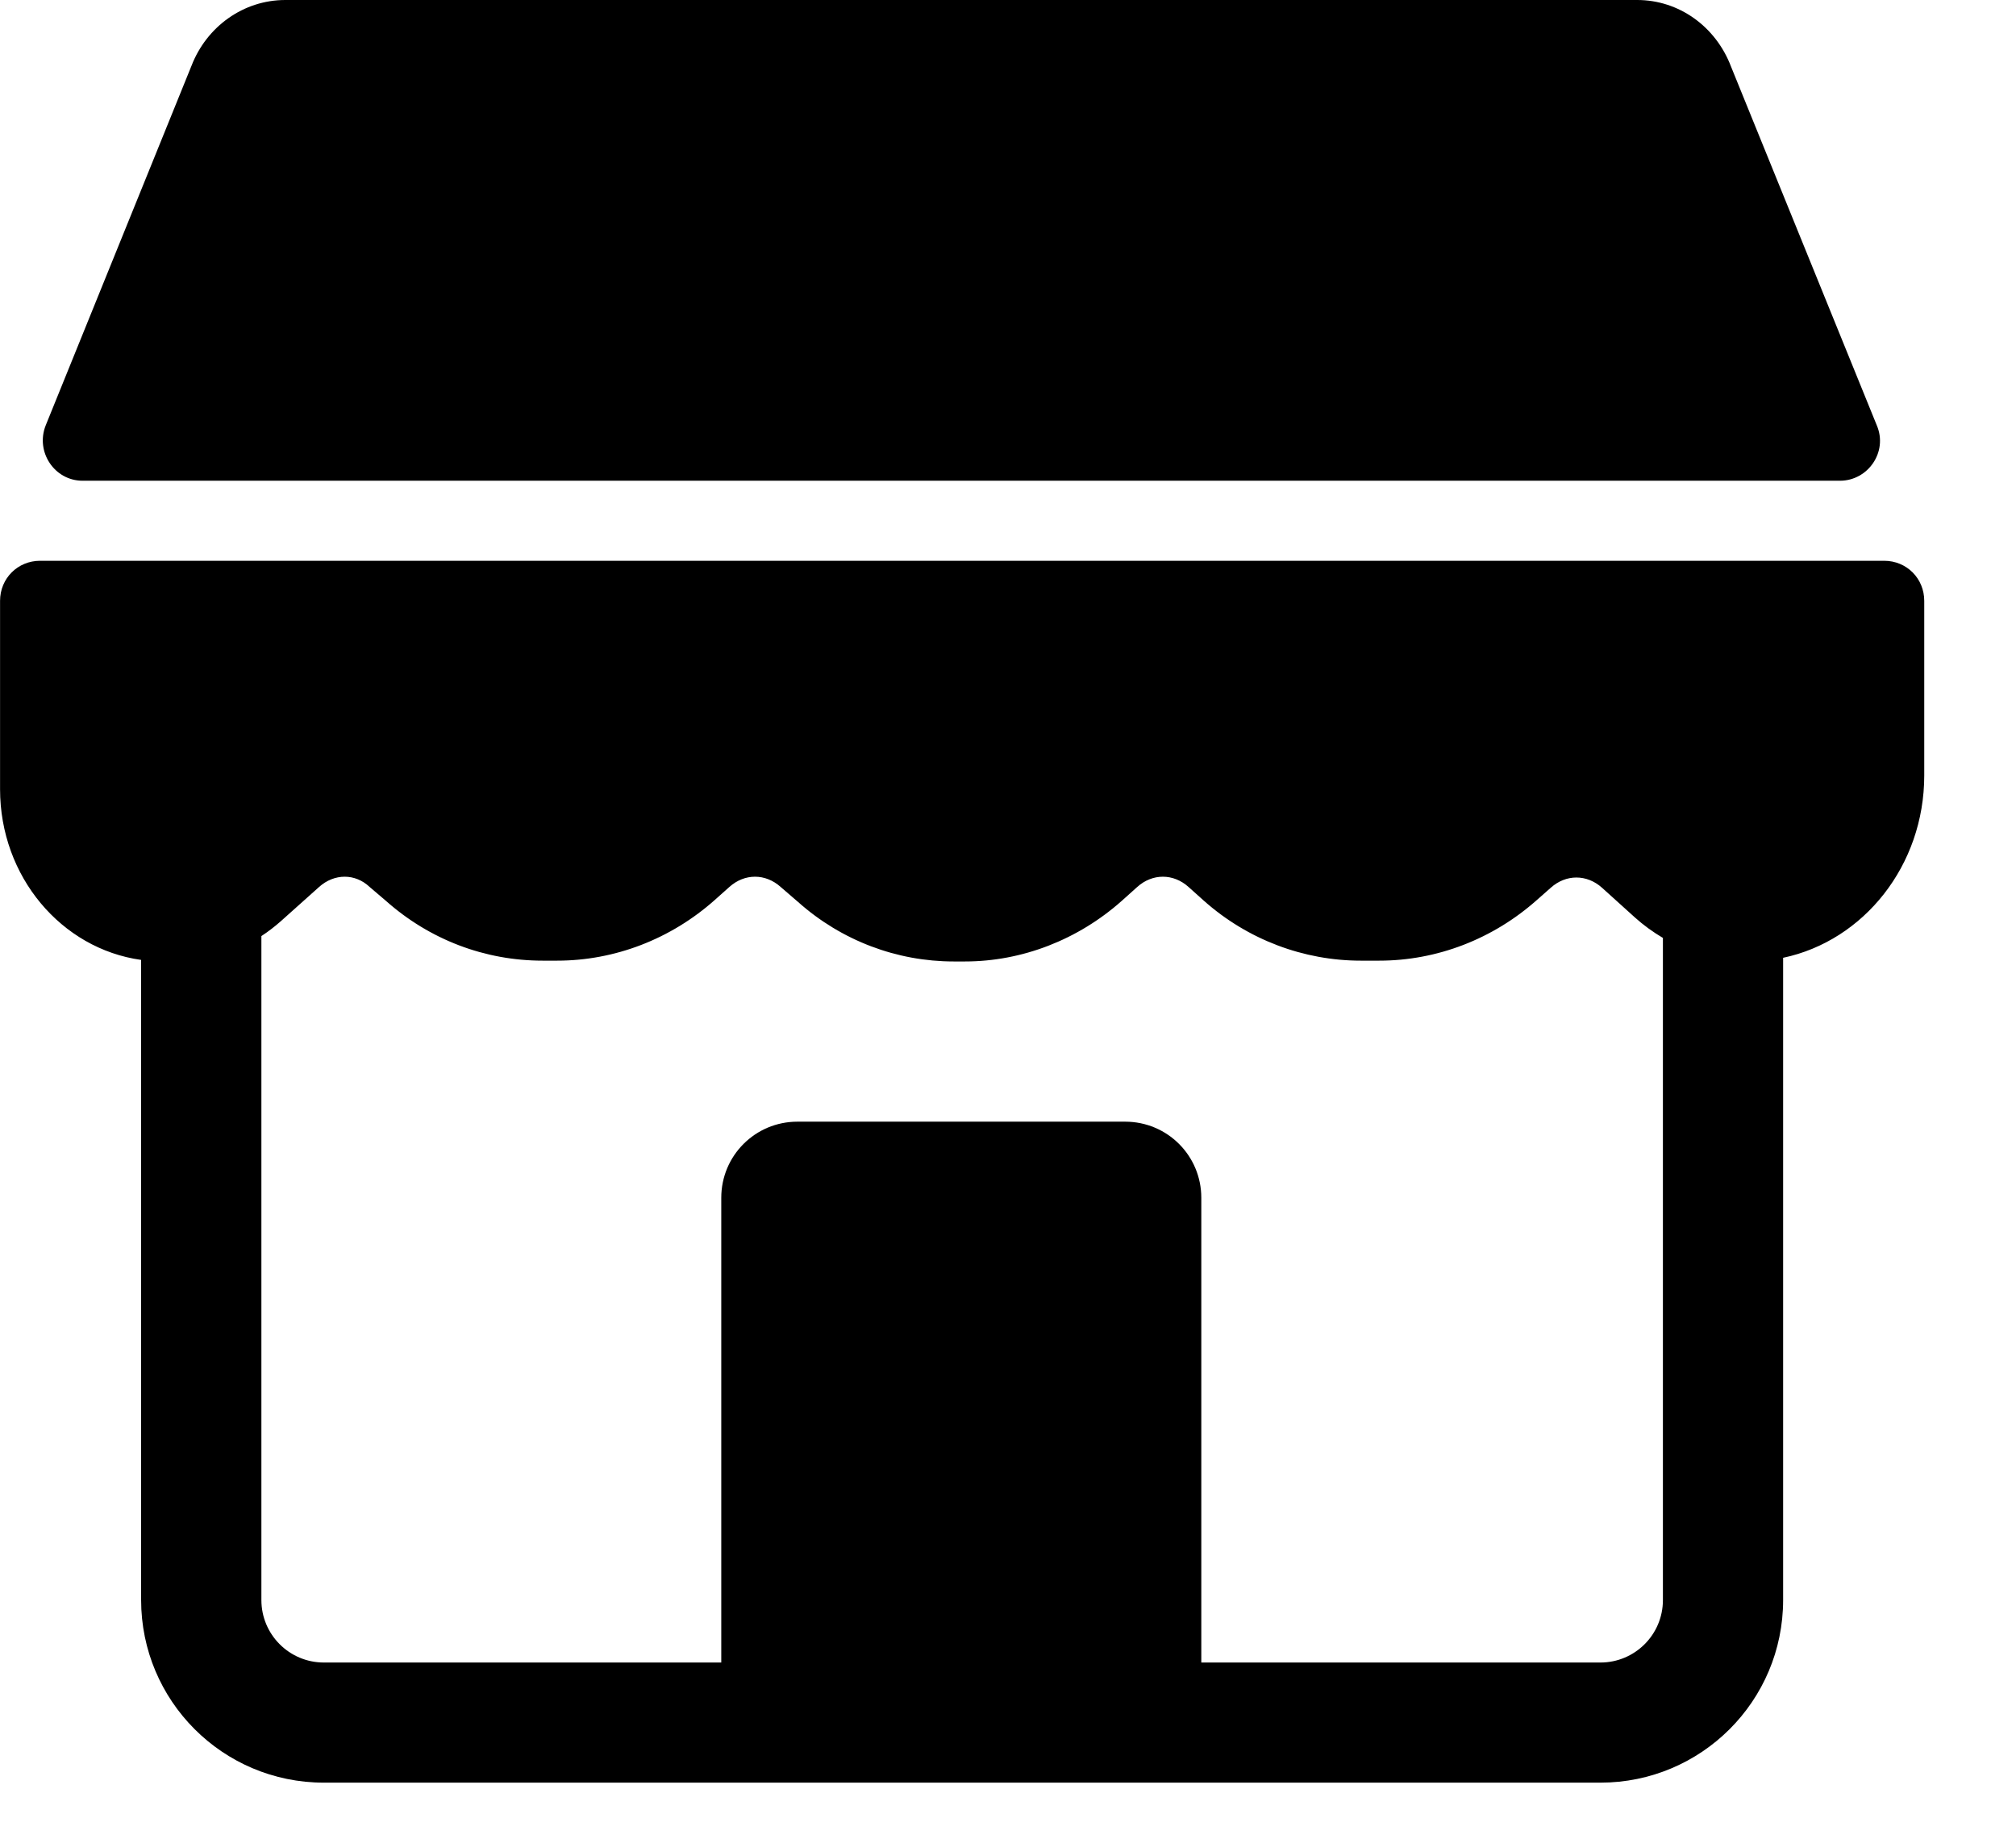
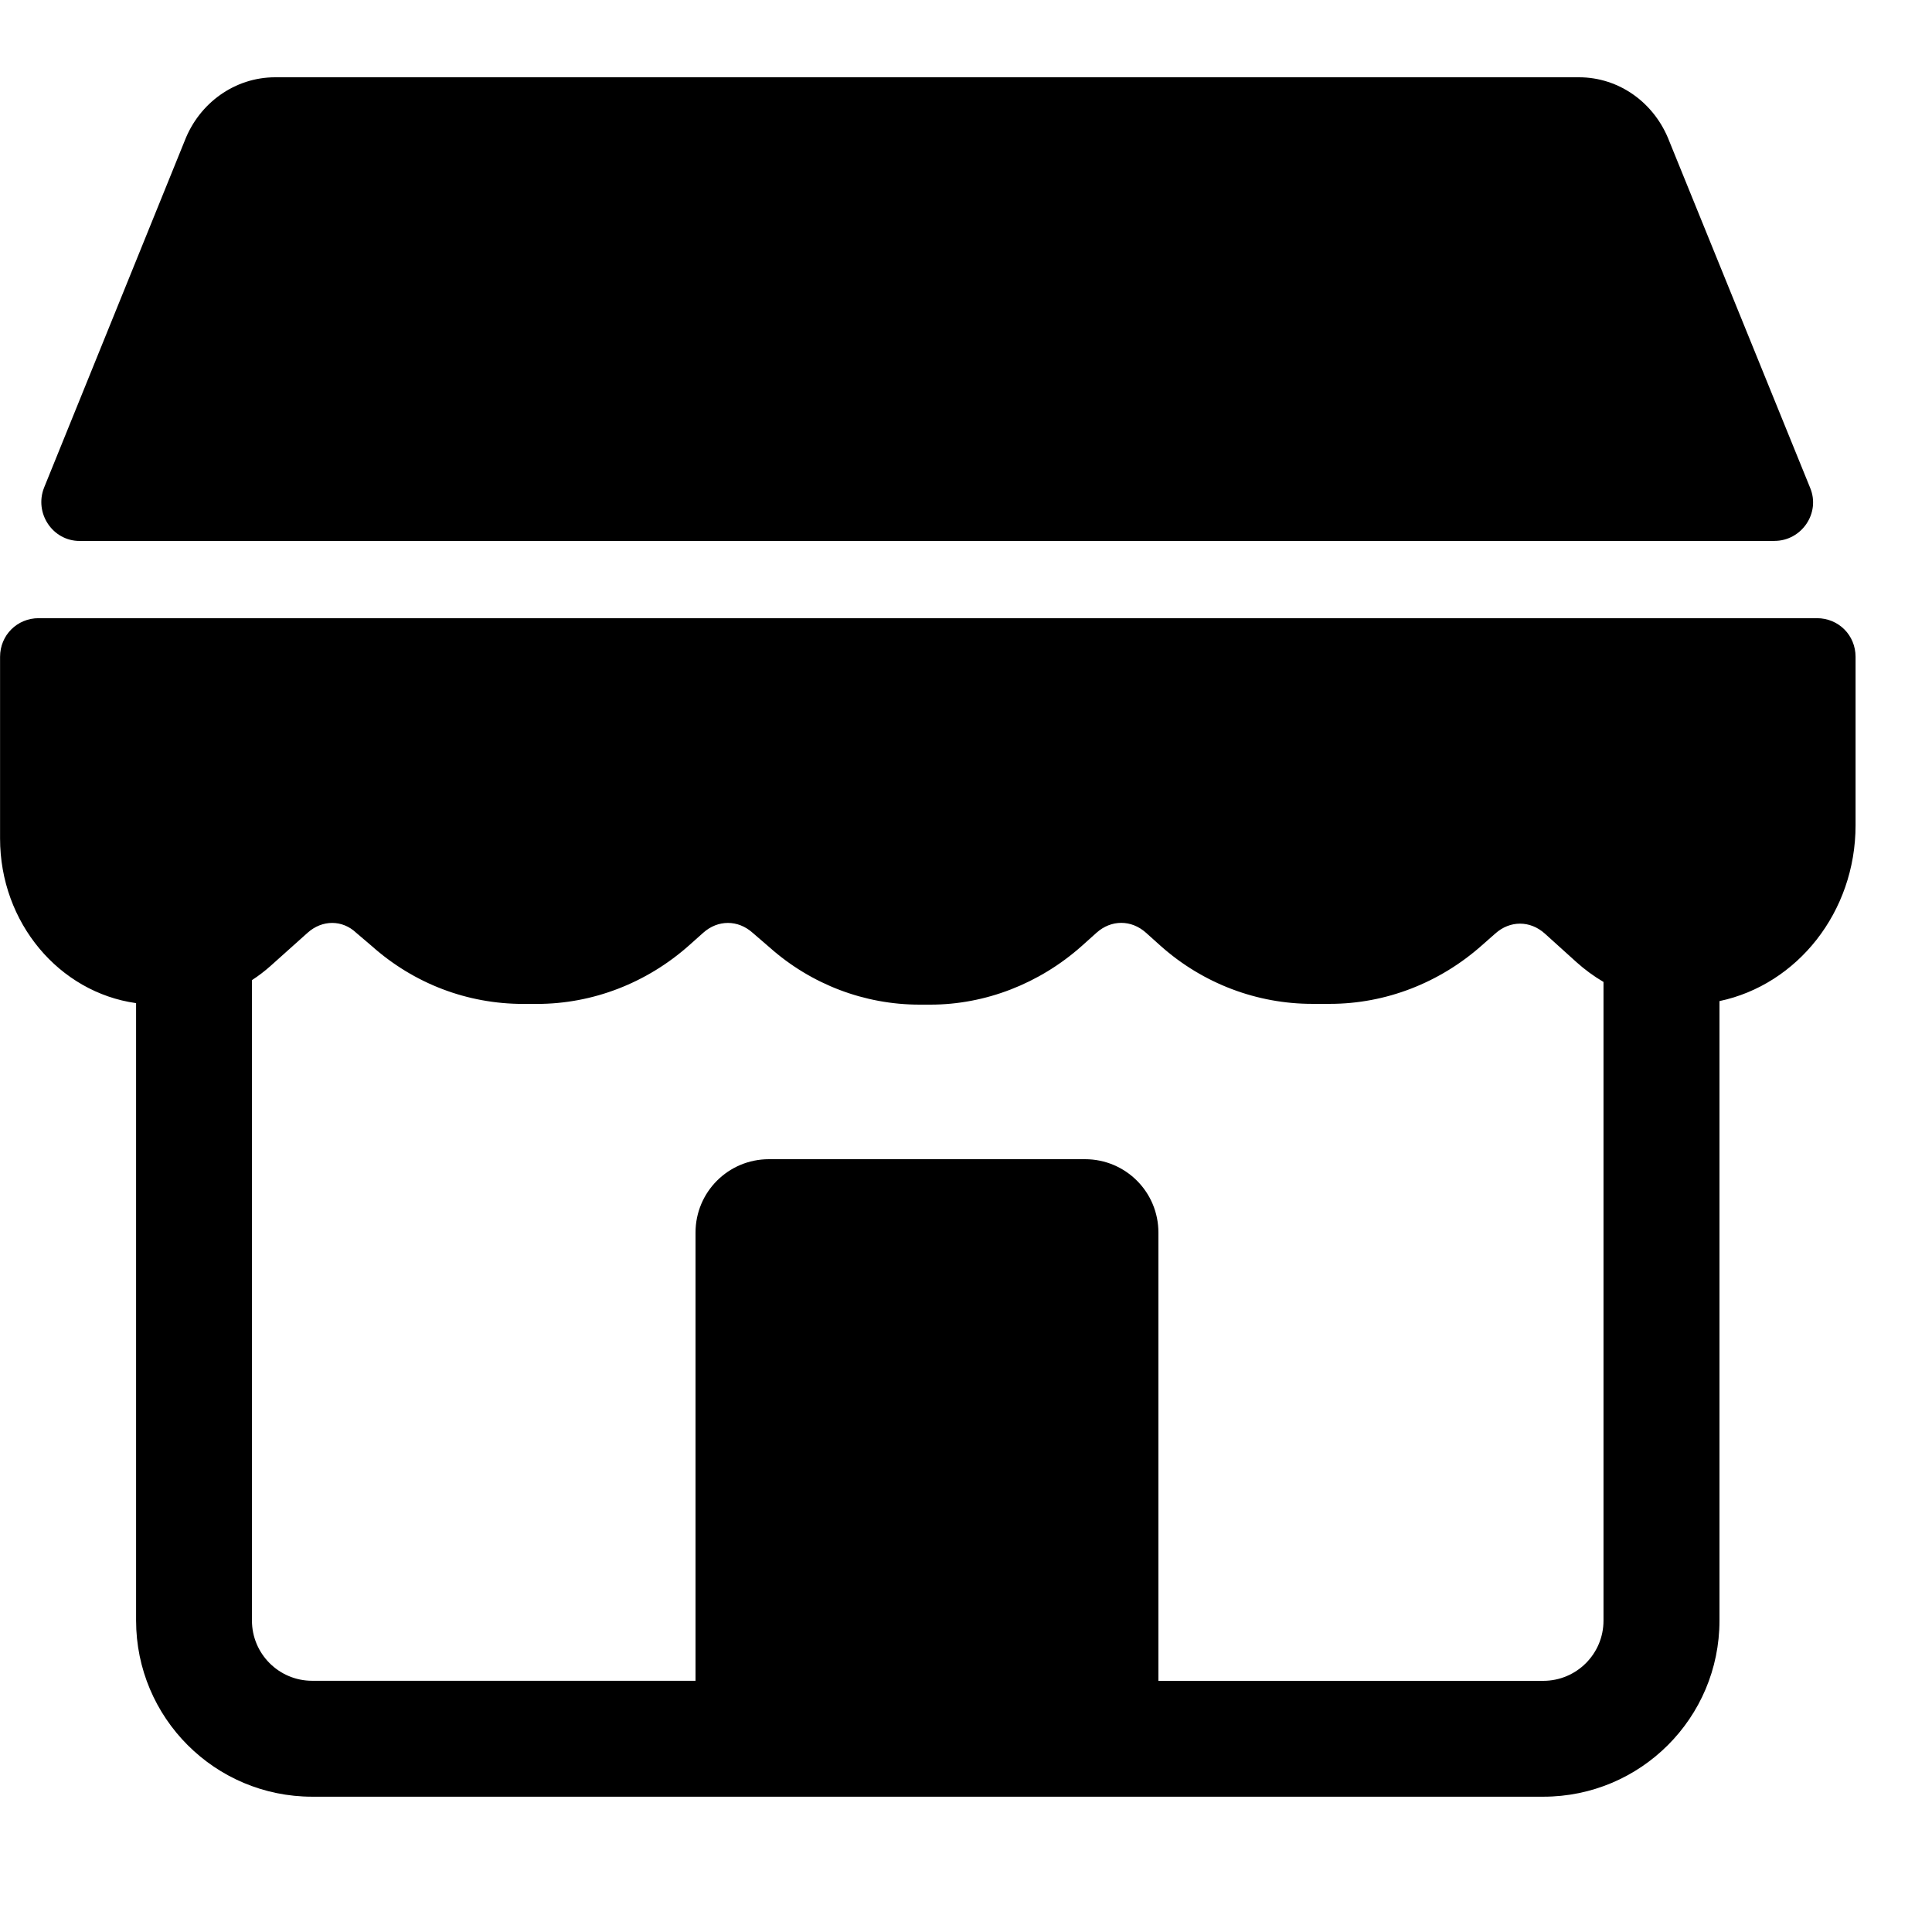
- <svg xmlns="http://www.w3.org/2000/svg" version="1.1" width="35" height="32" viewBox="0 0 35 32">
-   <path d="M12.522 28.87v-8.070c0-0.732 0.59-1.322 1.322-1.322h5.69c0.732 0 1.322 0.59 1.322 1.322v8.070h6.929c0.598 0 1.085-0.484 1.085-1.085v-11.498c-0.173-0.102-0.337-0.221-0.487-0.356l-0.57-0.515c-0.264-0.237-0.626-0.237-0.89 0l-0.237 0.209c-0.765 0.682-1.739 1.057-2.741 1.057h-0.32c-0.988 0-1.962-0.362-2.727-1.043l-0.264-0.237c-0.264-0.237-0.626-0.237-0.89 0l-0.264 0.237c-0.765 0.682-1.739 1.057-2.727 1.057h-0.195c-0.988 0-1.948-0.362-2.699-1.030l-0.306-0.264c-0.264-0.237-0.626-0.237-0.89 0l-0.25 0.223c-0.765 0.682-1.739 1.057-2.741 1.057h-0.25c-1.002 0-1.962-0.362-2.727-1.043l-0.278-0.237c-0.25-0.237-0.612-0.237-0.877 0l-0.668 0.598c-0.106 0.093-0.217 0.179-0.334 0.255v11.53c0 0.598 0.484 1.085 1.085 1.085h6.901zM30.957 16.633v11.151c0 1.756-1.423 3.172-3.172 3.172h-22.163c-1.756 0-3.172-1.423-3.172-3.172v-11.115c-1.382-0.193-2.449-1.444-2.449-2.965v-3.27c0-0.39 0.306-0.696 0.696-0.696h32.014c0.39 0 0.696 0.306 0.696 0.696v3.033c0 1.564-1.052 2.87-2.449 3.165v0zM31.944 8.348h-30.511c-0.487 0-0.821-0.501-0.64-0.96l2.532-6.247c0.264-0.682 0.904-1.141 1.628-1.141h23.471c0.723 0 1.363 0.459 1.628 1.155l2.532 6.233c0.195 0.459-0.153 0.96-0.64 0.96z" />
+ <svg xmlns="http://www.w3.org/2000/svg" version="1.1" width="32" height="32" viewBox="0 0 32 32">
+   <path d="M11.52 27.84v-7.424c0-0.673 0.543-1.216 1.216-1.216h5.235c0.673 0 1.216 0.543 1.216 1.216v7.424h6.374c0.55 0 0.998-0.445 0.998-0.998v-10.578c-0.159-0.093-0.31-0.204-0.448-0.328l-0.525-0.474c-0.243-0.218-0.576-0.218-0.819 0l-0.218 0.192c-0.704 0.627-1.6 0.973-2.522 0.973h-0.294c-0.909 0-1.805-0.333-2.509-0.96l-0.243-0.218c-0.243-0.218-0.576-0.218-0.819 0l-0.243 0.218c-0.704 0.627-1.6 0.973-2.509 0.973h-0.179c-0.909 0-1.792-0.333-2.483-0.947l-0.282-0.243c-0.243-0.218-0.576-0.218-0.819 0l-0.23 0.205c-0.704 0.627-1.6 0.973-2.522 0.973h-0.23c-0.922 0-1.805-0.333-2.509-0.96l-0.256-0.218c-0.23-0.218-0.563-0.218-0.806 0l-0.614 0.55c-0.097 0.086-0.2 0.165-0.307 0.234v10.607c0 0.55 0.445 0.998 0.998 0.998h6.349zM28.48 16.582v10.259c0 1.615-1.309 2.918-2.918 2.918h-20.39c-1.615 0-2.918-1.309-2.918-2.918v-10.226c-1.271-0.178-2.253-1.329-2.253-2.728v-3.008c0-0.358 0.282-0.64 0.64-0.64h29.453c0.358 0 0.64 0.282 0.64 0.64v2.79c0 1.439-0.968 2.641-2.253 2.912v0zM29.389 8.96h-28.070c-0.448 0-0.755-0.461-0.589-0.883l2.33-5.747c0.243-0.627 0.832-1.050 1.498-1.050h21.594c0.666 0 1.254 0.422 1.498 1.062l2.33 5.734c0.179 0.422-0.141 0.883-0.589 0.883z" />
</svg>
